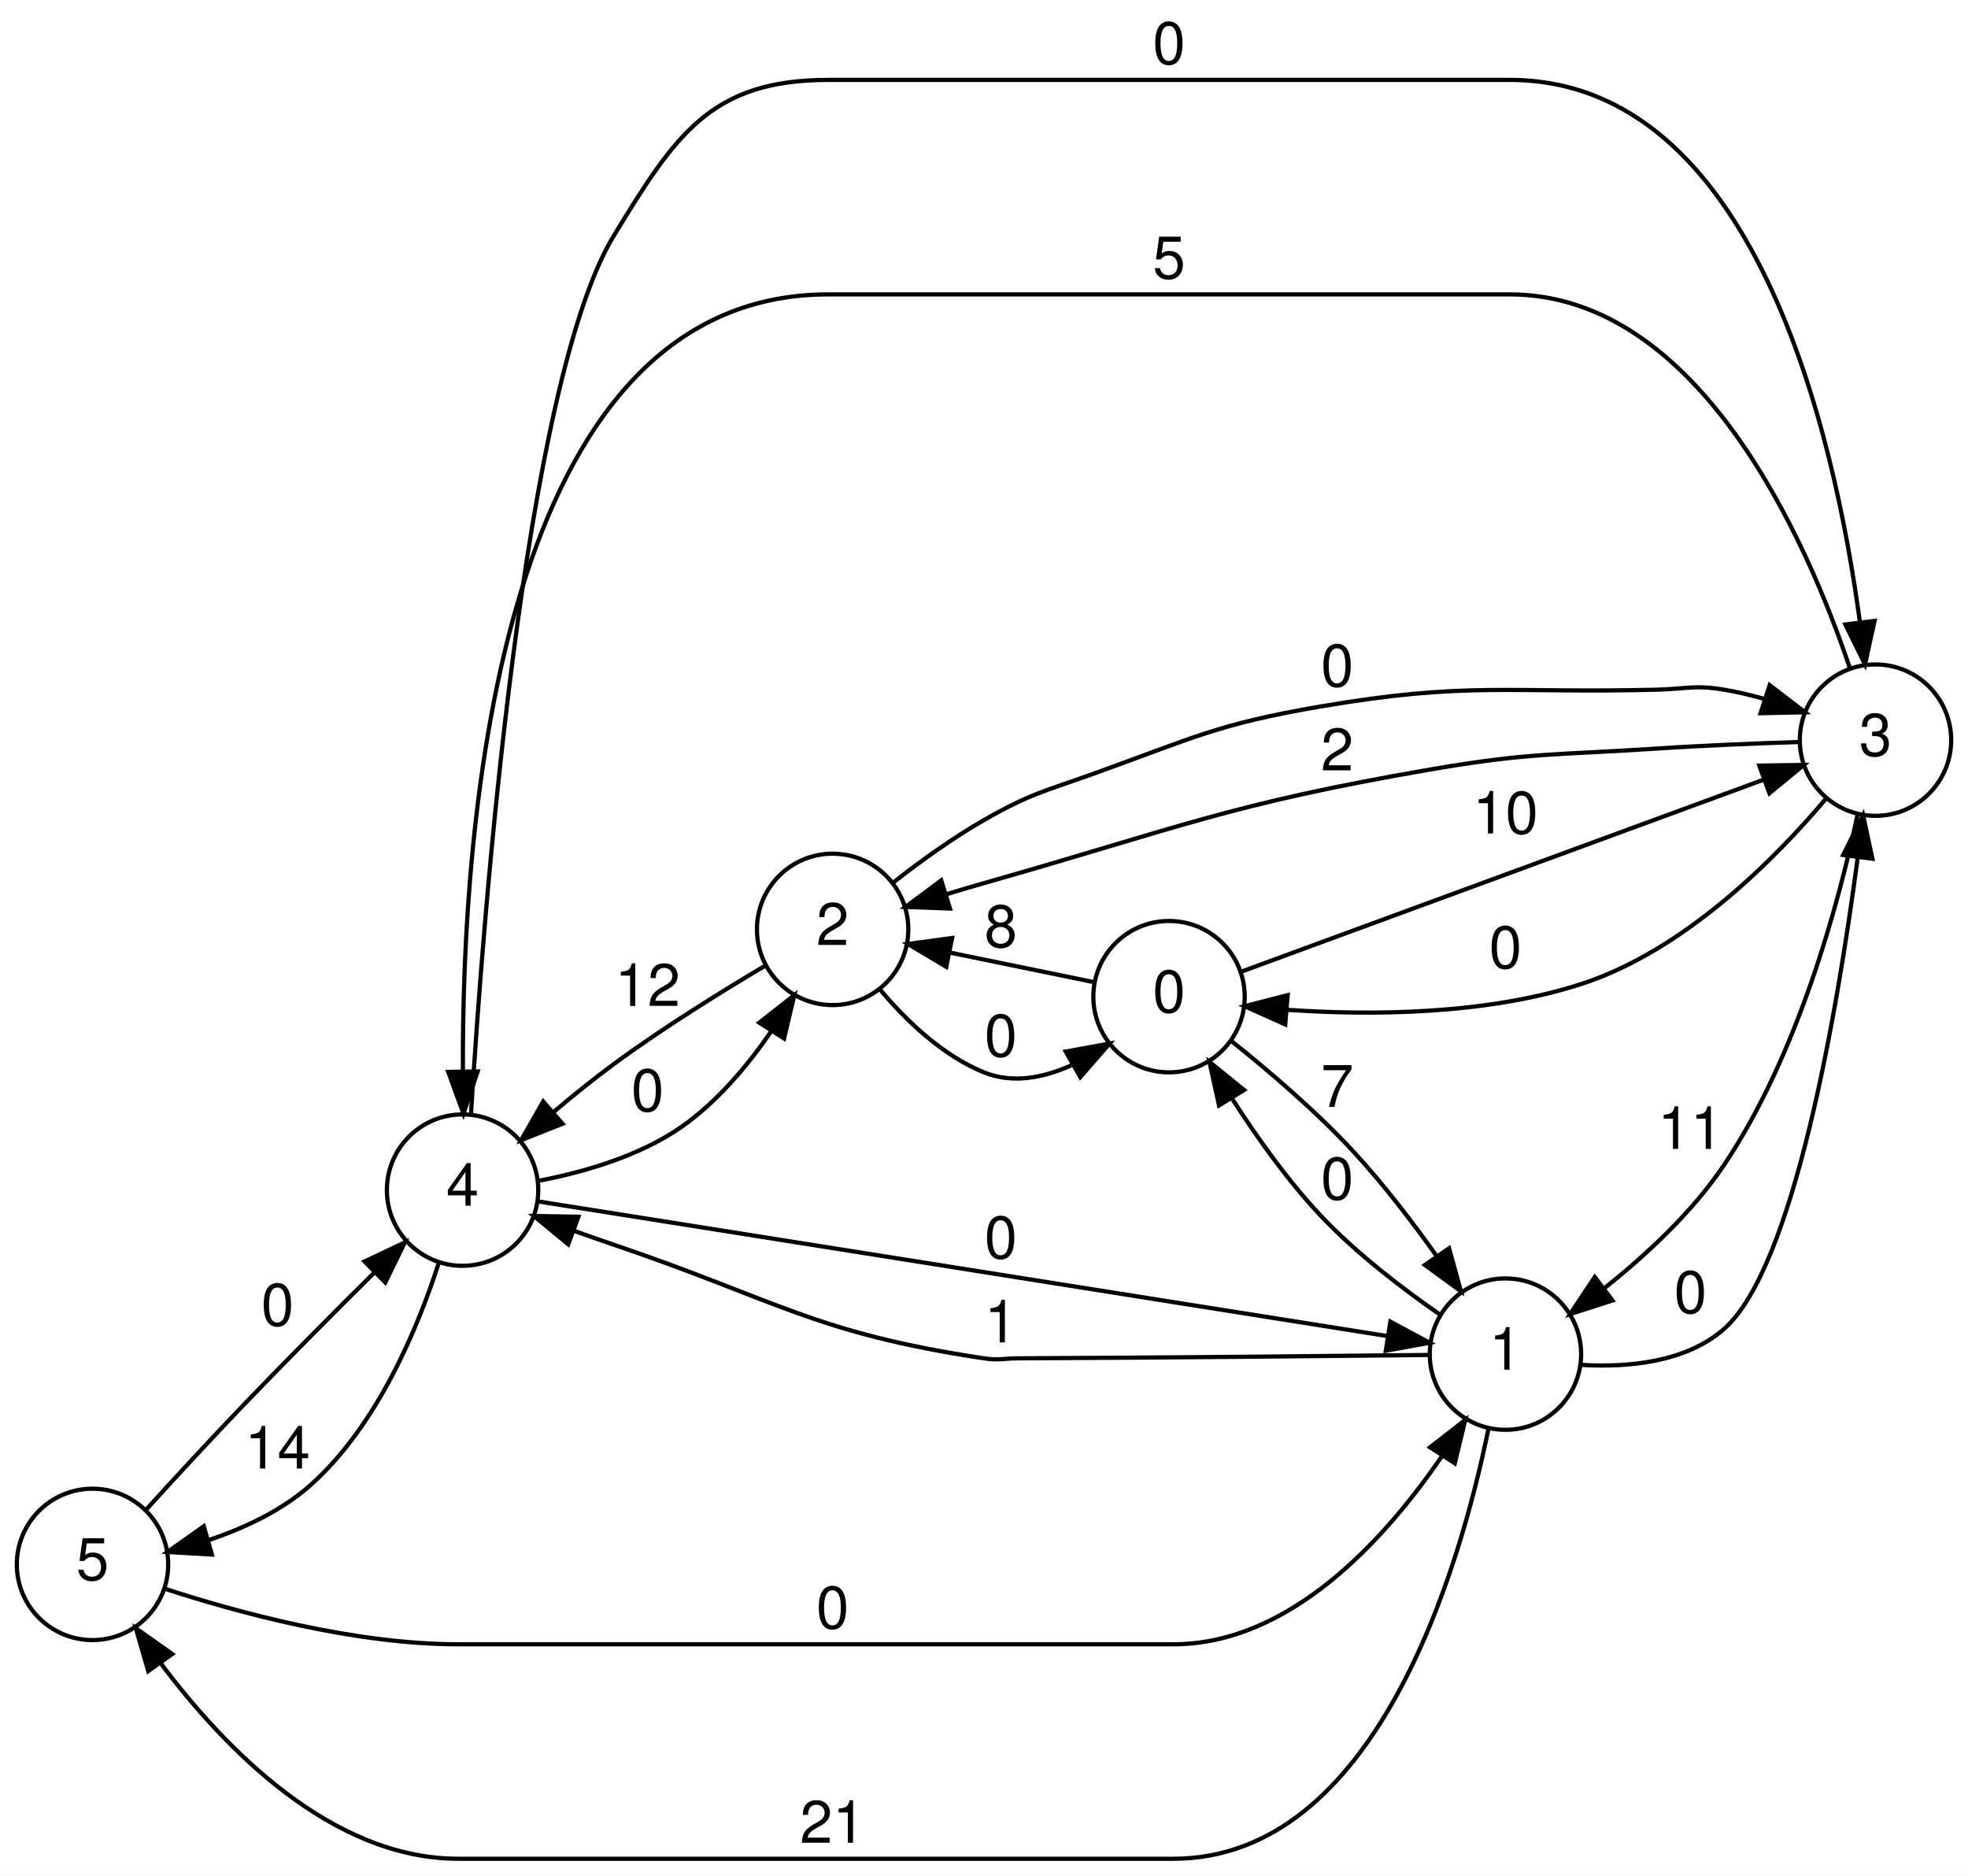
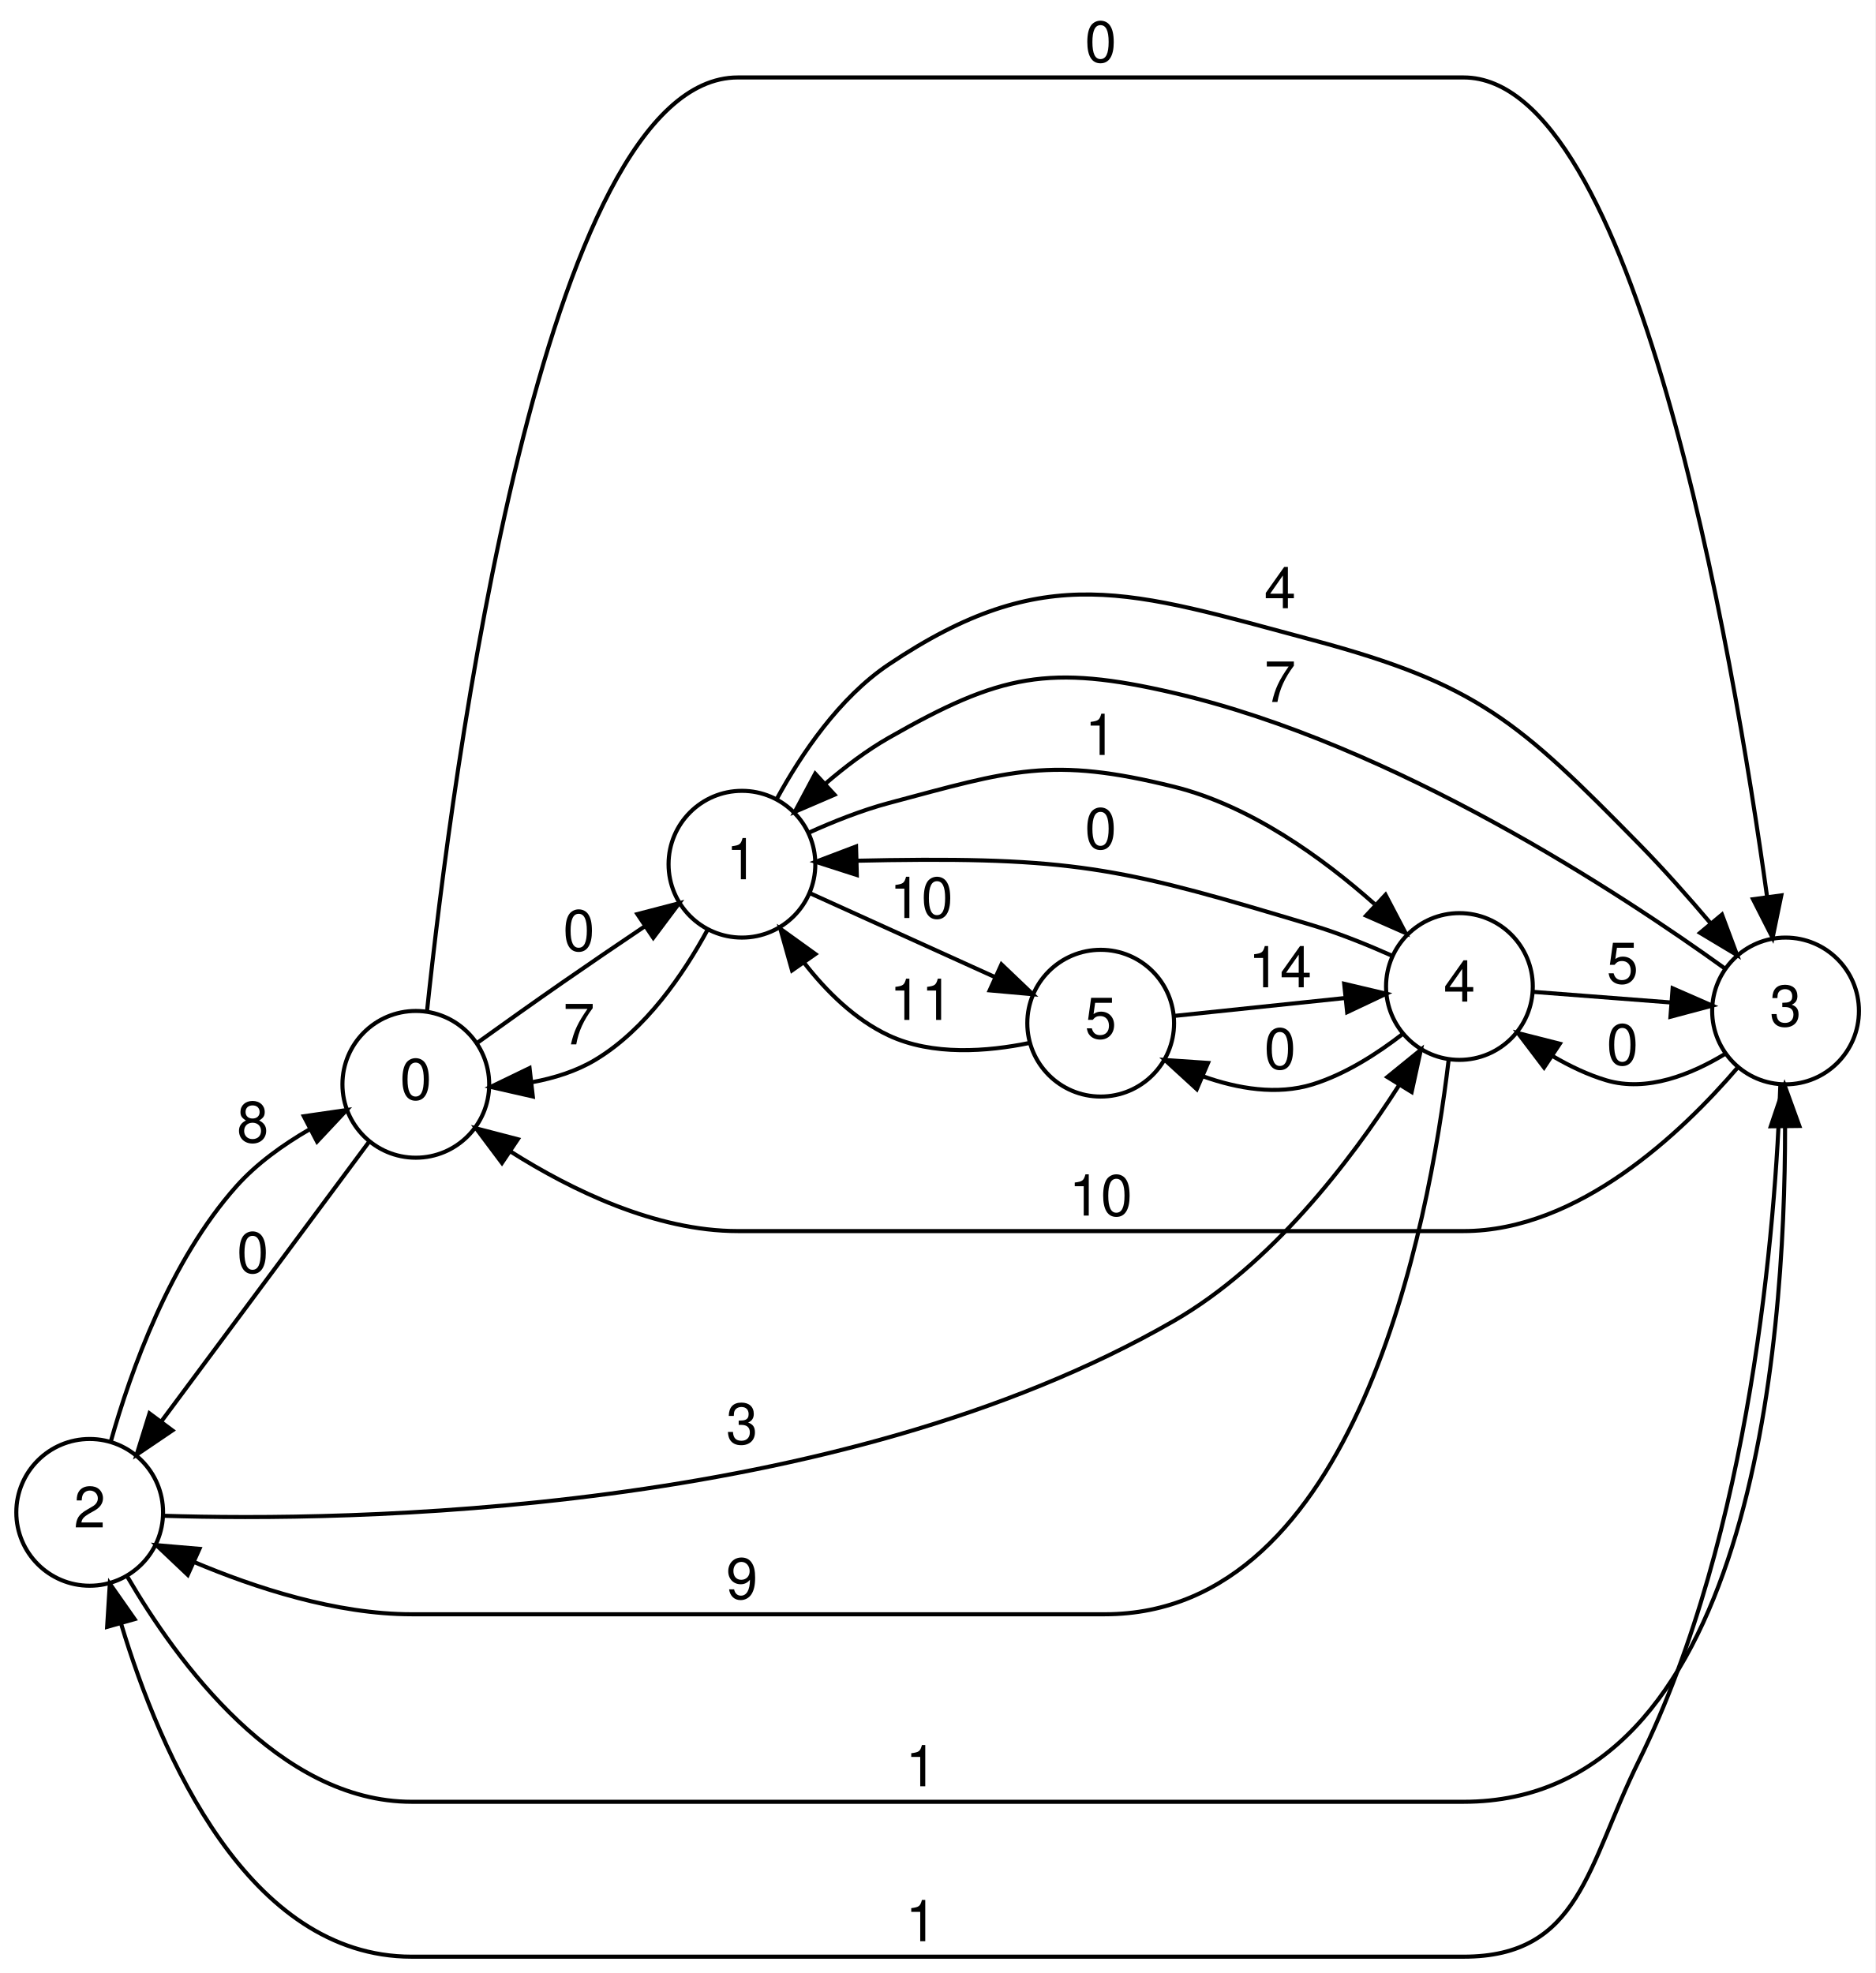
- <svg xmlns="http://www.w3.org/2000/svg" width="468pt" height="446pt" viewBox="0.00 0.00 468.00 446.00">
-   <g id="graph0" class="graph" transform="scale(1 1) rotate(0) translate(4 442)">
-     <polygon fill="white" stroke="transparent" points="-4,4 -4,-442 464,-442 464,4 -4,4" />
+ <svg xmlns="http://www.w3.org/2000/svg" width="460pt" height="484pt" viewBox="0.00 0.00 460.00 484.00">
+   <g id="graph0" class="graph" transform="scale(1 1) rotate(0) translate(4 480)">
+     <polygon fill="white" stroke="transparent" points="-4,4 -4,-480 456,-480 456,4 -4,4" />
    <g id="node1" class="node">
-       <ellipse fill="none" stroke="black" cx="18" cy="-70" rx="18" ry="18" />
-       <text text-anchor="middle" x="18" y="-66.3" font-family="Helvetica,Arial,sans-serif" font-size="14.00">5</text>
+       <ellipse fill="none" stroke="black" cx="18" cy="-109" rx="18" ry="18" />
+       <text text-anchor="middle" x="18" y="-105.3" font-family="Helvetica,Arial,sans-serif" font-size="14.00">2</text>
    </g>
    <g id="node2" class="node">
-       <ellipse fill="none" stroke="black" cx="106" cy="-159" rx="18" ry="18" />
-       <text text-anchor="middle" x="106" y="-155.3" font-family="Helvetica,Arial,sans-serif" font-size="14.00">4</text>
+       <ellipse fill="none" stroke="black" cx="98" cy="-214" rx="18" ry="18" />
+       <text text-anchor="middle" x="98" y="-210.3" font-family="Helvetica,Arial,sans-serif" font-size="14.00">0</text>
    </g>
    <g id="edge1" class="edge">
-       <path fill="none" stroke="black" d="M30.86,-83.14C37.57,-90.51 46.17,-99.85 54,-108 64.13,-118.55 75.63,-130.09 85.14,-139.52" />
-       <polygon fill="black" stroke="black" points="82.7,-142.03 92.28,-146.57 87.62,-137.05 82.7,-142.03" />
-       <text text-anchor="middle" x="62" y="-126.8" font-family="Helvetica,Arial,sans-serif" font-size="14.00">0</text>
+       <path fill="none" stroke="black" d="M23.17,-126.35C28.1,-143.84 37.75,-170.78 54,-189 58.94,-194.54 65.42,-199.18 71.84,-202.9" />
+       <polygon fill="black" stroke="black" points="70.53,-206.17 81.02,-207.69 73.77,-199.96 70.53,-206.17" />
+       <text text-anchor="middle" x="58" y="-199.8" font-family="Helvetica,Arial,sans-serif" font-size="14.00">8</text>
    </g>
    <g id="node3" class="node">
-       <ellipse fill="none" stroke="black" cx="354" cy="-120" rx="18" ry="18" />
-       <text text-anchor="middle" x="354" y="-116.3" font-family="Helvetica,Arial,sans-serif" font-size="14.00">1</text>
+       <ellipse fill="none" stroke="black" cx="434" cy="-232" rx="18" ry="18" />
+       <text text-anchor="middle" x="434" y="-228.3" font-family="Helvetica,Arial,sans-serif" font-size="14.00">3</text>
    </g>
    <g id="edge2" class="edge">
-       <path fill="none" stroke="black" d="M35.25,-64.2C52.37,-58.61 80.23,-51 105,-51 105,-51 105,-51 275,-51 302.75,-51 325.26,-75.81 338.85,-95.67" />
-       <polygon fill="black" stroke="black" points="336.08,-97.84 344.44,-104.34 341.96,-94.04 336.08,-97.84" />
-       <text text-anchor="middle" x="194" y="-54.8" font-family="Helvetica,Arial,sans-serif" font-size="14.00">0</text>
+       <path fill="none" stroke="black" d="M27.23,-93.24C39.43,-72.33 64.41,-38 97,-38 97,-38 97,-38 355,-38 425.47,-38 433.92,-149.56 433.88,-203.48" />
+       <polygon fill="black" stroke="black" points="430.38,-203.71 433.77,-213.75 437.38,-203.79 430.38,-203.71" />
+       <text text-anchor="middle" x="222" y="-41.8" font-family="Helvetica,Arial,sans-serif" font-size="14.00">1</text>
+     </g>
+     <g id="node4" class="node">
+       <ellipse fill="none" stroke="black" cx="354" cy="-238" rx="18" ry="18" />
+       <text text-anchor="middle" x="354" y="-234.3" font-family="Helvetica,Arial,sans-serif" font-size="14.00">4</text>
    </g>
    <g id="edge3" class="edge">
-       <path fill="none" stroke="black" d="M100.37,-141.79C95.32,-126.06 85.77,-103.16 70,-89 63.13,-82.83 54.07,-78.6 45.49,-75.73" />
-       <polygon fill="black" stroke="black" points="46.39,-72.34 35.81,-72.95 44.46,-79.07 46.39,-72.34" />
-       <text text-anchor="middle" x="62" y="-92.8" font-family="Helvetica,Arial,sans-serif" font-size="14.00">14</text>
+       <path fill="none" stroke="black" d="M36.16,-108.16C80.43,-106.78 200.84,-108.01 284,-156 307.82,-169.75 327.14,-194.96 339.21,-213.81" />
+       <polygon fill="black" stroke="black" points="336.32,-215.79 344.54,-222.47 342.28,-212.12 336.32,-215.79" />
+       <text text-anchor="middle" x="178" y="-125.8" font-family="Helvetica,Arial,sans-serif" font-size="14.00">3</text>
+     </g>
+     <g id="edge8" class="edge">
+       <path fill="none" stroke="black" d="M86.4,-199.73C73.33,-182.14 50.98,-152.05 35.63,-131.38" />
+       <polygon fill="black" stroke="black" points="38.29,-129.1 29.52,-123.16 32.67,-133.28 38.29,-129.1" />
+       <text text-anchor="middle" x="58" y="-167.8" font-family="Helvetica,Arial,sans-serif" font-size="14.00">0</text>
+     </g>
+     <g id="edge10" class="edge">
+       <path fill="none" stroke="black" d="M100.77,-232.16C106.81,-289.2 129,-461 177,-461 177,-461 177,-461 355,-461 397,-461 420.98,-321.24 429.46,-260.09" />
+       <polygon fill="black" stroke="black" points="432.96,-260.35 430.82,-249.97 426.02,-259.41 432.96,-260.35" />
+       <text text-anchor="middle" x="266" y="-464.8" font-family="Helvetica,Arial,sans-serif" font-size="14.00">0</text>
+     </g>
+     <g id="node5" class="node">
+       <ellipse fill="none" stroke="black" cx="178" cy="-268" rx="18" ry="18" />
+       <text text-anchor="middle" x="178" y="-264.3" font-family="Helvetica,Arial,sans-serif" font-size="14.00">1</text>
+     </g>
+     <g id="edge9" class="edge">
+       <path fill="none" stroke="black" d="M113.24,-224.3C119.57,-228.85 127.13,-234.23 134,-239 140.51,-243.52 147.62,-248.36 154.16,-252.76" />
+       <polygon fill="black" stroke="black" points="152.35,-255.76 162.6,-258.43 156.25,-249.95 152.35,-255.76" />
+       <text text-anchor="middle" x="138" y="-246.8" font-family="Helvetica,Arial,sans-serif" font-size="14.00">0</text>
+     </g>
+     <g id="edge12" class="edge">
+       <path fill="none" stroke="black" d="M432.73,-214.01C431.56,-179.88 425.75,-104.11 398,-48 385.3,-22.33 383.64,0 355,0 97,0 97,0 97,0 56.9,0 35.44,-49.4 25.7,-81.69" />
+       <polygon fill="black" stroke="black" points="22.28,-80.91 22.94,-91.49 29.02,-82.81 22.28,-80.91" />
+       <text text-anchor="middle" x="222" y="-3.8" font-family="Helvetica,Arial,sans-serif" font-size="14.00">1</text>
+     </g>
+     <g id="edge13" class="edge">
+       <path fill="none" stroke="black" d="M422.23,-218.09C408.5,-202.09 383.16,-178 355,-178 177,-178 177,-178 177,-178 156.87,-178 136.28,-188.01 121.31,-197.47" />
+       <polygon fill="black" stroke="black" points="119.13,-194.72 112.78,-203.2 123.03,-200.53 119.13,-194.72" />
+       <text text-anchor="middle" x="266" y="-181.8" font-family="Helvetica,Arial,sans-serif" font-size="14.00">10</text>
+     </g>
+     <g id="edge11" class="edge">
+       <path fill="none" stroke="black" d="M419.27,-221.53C410.93,-216.44 400,-212.01 390,-215 385.49,-216.35 381.02,-218.49 376.86,-220.93" />
+       <polygon fill="black" stroke="black" points="374.76,-218.13 368.36,-226.57 378.63,-223.96 374.76,-218.13" />
+       <text text-anchor="middle" x="394" y="-218.8" font-family="Helvetica,Arial,sans-serif" font-size="14.00">0</text>
+     </g>
+     <g id="edge14" class="edge">
+       <path fill="none" stroke="black" d="M419.17,-242.38C393.94,-260.56 338.04,-297.44 284,-310 253.32,-317.13 241.35,-314.62 214,-299 208.58,-295.91 203.26,-291.87 198.47,-287.75" />
+       <polygon fill="black" stroke="black" points="200.71,-285.05 190.98,-280.86 195.97,-290.21 200.71,-285.05" />
+       <text text-anchor="middle" x="310" y="-307.8" font-family="Helvetica,Arial,sans-serif" font-size="14.00">7</text>
+     </g>
+     <g id="edge6" class="edge">
+       <path fill="none" stroke="black" d="M351.36,-220.03C346.55,-179.41 328.7,-84 267,-84 97,-84 97,-84 97,-84 78.45,-84 58.56,-90.49 43.5,-96.86" />
+       <polygon fill="black" stroke="black" points="42.06,-93.67 34.37,-100.95 44.93,-100.05 42.06,-93.67" />
+       <text text-anchor="middle" x="178" y="-87.8" font-family="Helvetica,Arial,sans-serif" font-size="14.00">9</text>
+     </g>
+     <g id="edge5" class="edge">
+       <path fill="none" stroke="black" d="M372.31,-236.67C382.17,-235.91 394.75,-234.94 405.9,-234.08" />
+       <polygon fill="black" stroke="black" points="406.3,-237.56 416.01,-233.31 405.77,-230.58 406.3,-237.56" />
+       <text text-anchor="middle" x="394" y="-238.8" font-family="Helvetica,Arial,sans-serif" font-size="14.00">5</text>
    </g>
    <g id="edge4" class="edge">
-       <path fill="none" stroke="black" d="M123.91,-156.32C165.86,-149.67 275.03,-132.36 326.02,-124.28" />
-       <polygon fill="black" stroke="black" points="326.64,-127.72 335.97,-122.7 325.55,-120.81 326.64,-127.72" />
-       <text text-anchor="middle" x="234" y="-142.8" font-family="Helvetica,Arial,sans-serif" font-size="14.00">0</text>
+       <path fill="none" stroke="black" d="M337.6,-245.49C331.59,-248.17 324.58,-251.02 318,-253 273.22,-266.48 260.76,-269.67 214,-269 211.45,-268.96 208.79,-268.91 206.13,-268.85" />
+       <polygon fill="black" stroke="black" points="206.18,-265.35 196.09,-268.59 205.99,-272.35 206.18,-265.35" />
+       <text text-anchor="middle" x="266" y="-271.8" font-family="Helvetica,Arial,sans-serif" font-size="14.00">0</text>
    </g>
-     <g id="node4" class="node">
-       <ellipse fill="none" stroke="black" cx="442" cy="-266" rx="18" ry="18" />
-       <text text-anchor="middle" x="442" y="-262.3" font-family="Helvetica,Arial,sans-serif" font-size="14.00">3</text>
-     </g>
-     <g id="edge5" class="edge">
-       <path fill="none" stroke="black" d="M107.99,-176.89C110.88,-224.1 120.5,-350.77 142,-386 156.59,-409.9 165,-423 193,-423 193,-423 193,-423 355,-423 413.12,-423 432.22,-339.22 438.29,-294.06" />
-       <polygon fill="black" stroke="black" points="441.78,-294.36 439.51,-284.01 434.83,-293.51 441.78,-294.36" />
-       <text text-anchor="middle" x="274" y="-426.8" font-family="Helvetica,Arial,sans-serif" font-size="14.00">0</text>
-     </g>
-     <g id="node5" class="node">
-       <ellipse fill="none" stroke="black" cx="194" cy="-221" rx="18" ry="18" />
-       <text text-anchor="middle" x="194" y="-217.3" font-family="Helvetica,Arial,sans-serif" font-size="14.00">2</text>
-     </g>
-     <g id="edge6" class="edge">
-       <path fill="none" stroke="black" d="M124.27,-161.25C134.76,-163.27 148,-167.04 158,-174 166.46,-179.89 173.71,-188.49 179.38,-196.72" />
-       <polygon fill="black" stroke="black" points="176.56,-198.81 184.89,-205.36 182.46,-195.05 176.56,-198.81" />
-       <text text-anchor="middle" x="150" y="-177.8" font-family="Helvetica,Arial,sans-serif" font-size="14.00">0</text>
+     <g id="node6" class="node">
+       <ellipse fill="none" stroke="black" cx="266" cy="-229" rx="18" ry="18" />
+       <text text-anchor="middle" x="266" y="-225.3" font-family="Helvetica,Arial,sans-serif" font-size="14.00">5</text>
    </g>
    <g id="edge7" class="edge">
-       <path fill="none" stroke="black" d="M349.97,-102.29C343.14,-68.91 323.2,0 275,0 105,0 105,0 105,0 74.85,0 49.4,-26.2 34.19,-46.54" />
-       <polygon fill="black" stroke="black" points="31.25,-44.63 28.31,-54.81 36.96,-48.69 31.25,-44.63" />
-       <text text-anchor="middle" x="194" y="-3.8" font-family="Helvetica,Arial,sans-serif" font-size="14.00">21</text>
-     </g>
-     <g id="edge8" class="edge">
-       <path fill="none" stroke="black" d="M335.85,-119.8C313.38,-119.56 272.74,-119.15 238,-119 234.44,-118.98 233.52,-118.47 230,-119 189.54,-125.07 180.75,-132.87 142,-146 138.87,-147.06 135.6,-148.21 132.36,-149.38" />
-       <polygon fill="black" stroke="black" points="131.13,-146.11 122.96,-152.85 133.55,-152.67 131.13,-146.11" />
-       <text text-anchor="middle" x="234" y="-122.8" font-family="Helvetica,Arial,sans-serif" font-size="14.00">1</text>
-     </g>
-     <g id="edge9" class="edge">
-       <path fill="none" stroke="black" d="M372.11,-117.44C383.07,-116.8 396.9,-117.99 406,-126 422.61,-140.61 432.96,-201.67 437.78,-238.15" />
-       <polygon fill="black" stroke="black" points="434.32,-238.69 439.05,-248.17 441.26,-237.81 434.32,-238.69" />
-       <text text-anchor="middle" x="398" y="-129.8" font-family="Helvetica,Arial,sans-serif" font-size="14.00">0</text>
-     </g>
-     <g id="node6" class="node">
-       <ellipse fill="none" stroke="black" cx="274" cy="-205" rx="18" ry="18" />
-       <text text-anchor="middle" x="274" y="-201.3" font-family="Helvetica,Arial,sans-serif" font-size="14.00">0</text>
-     </g>
-     <g id="edge10" class="edge">
-       <path fill="none" stroke="black" d="M338.49,-129.36C329.67,-135.46 318.51,-143.95 310,-153 302.18,-161.33 294.88,-171.57 289,-180.76" />
-       <polygon fill="black" stroke="black" points="285.89,-179.14 283.62,-189.48 291.85,-182.81 285.89,-179.14" />
-       <text text-anchor="middle" x="314" y="-156.8" font-family="Helvetica,Arial,sans-serif" font-size="14.00">0</text>
-     </g>
-     <g id="edge13" class="edge">
-       <path fill="none" stroke="black" d="M435.94,-283.03C425.86,-312.99 400.26,-372 355,-372 193,-372 193,-372 193,-372 114.32,-372 105.84,-245.5 106.08,-187.47" />
-       <polygon fill="black" stroke="black" points="109.58,-187.21 106.22,-177.16 102.59,-187.11 109.58,-187.21" />
-       <text text-anchor="middle" x="274" y="-375.8" font-family="Helvetica,Arial,sans-serif" font-size="14.00">5</text>
-     </g>
-     <g id="edge11" class="edge">
-       <path fill="none" stroke="black" d="M437.75,-248.33C433.24,-227.14 423.57,-191.2 406,-165 398.47,-153.77 387.48,-143.59 377.63,-135.76" />
-       <polygon fill="black" stroke="black" points="379.46,-132.76 369.38,-129.52 375.24,-138.34 379.46,-132.76" />
-       <text text-anchor="middle" x="398" y="-168.8" font-family="Helvetica,Arial,sans-serif" font-size="14.00">11</text>
-     </g>
-     <g id="edge12" class="edge">
-       <path fill="none" stroke="black" d="M423.99,-265.56C414.07,-265.25 401.32,-264.75 390,-264 365.95,-262.42 359.75,-263.1 336,-259 288.09,-250.73 276.76,-245.29 230,-232 227.13,-231.18 224.13,-230.3 221.16,-229.39" />
-       <polygon fill="black" stroke="black" points="221.91,-225.96 211.33,-226.34 219.83,-232.65 221.91,-225.96" />
-       <text text-anchor="middle" x="314" y="-258.8" font-family="Helvetica,Arial,sans-serif" font-size="14.00">2</text>
-     </g>
-     <g id="edge14" class="edge">
-       <path fill="none" stroke="black" d="M430.36,-252.24C418.13,-237.74 396.57,-215.95 372,-208 349.28,-200.65 321.98,-200.52 302.14,-201.87" />
-       <polygon fill="black" stroke="black" points="301.63,-198.4 291.96,-202.73 302.22,-205.37 301.63,-198.4" />
-       <text text-anchor="middle" x="354" y="-211.8" font-family="Helvetica,Arial,sans-serif" font-size="14.00">0</text>
+       <path fill="none" stroke="black" d="M340.05,-226.33C333.84,-221.52 326.02,-216.49 318,-214 309.26,-211.29 299.63,-212.93 291.12,-215.96" />
+       <polygon fill="black" stroke="black" points="289.57,-212.82 281.76,-219.97 292.33,-219.25 289.57,-212.82" />
+       <text text-anchor="middle" x="310" y="-217.8" font-family="Helvetica,Arial,sans-serif" font-size="14.00">0</text>
    </g>
    <g id="edge16" class="edge">
-       <path fill="none" stroke="black" d="M177.89,-212.32C167.53,-206.18 153.62,-197.55 142,-189 137.25,-185.5 132.33,-181.53 127.73,-177.65" />
-       <polygon fill="black" stroke="black" points="129.77,-174.78 119.92,-170.87 125.18,-180.07 129.77,-174.78" />
-       <text text-anchor="middle" x="150" y="-202.8" font-family="Helvetica,Arial,sans-serif" font-size="14.00">12</text>
+       <path fill="none" stroke="black" d="M169.58,-251.94C163.69,-241.08 154.39,-227.42 142,-220 137.35,-217.21 131.92,-215.52 126.51,-214.52" />
+       <polygon fill="black" stroke="black" points="126.7,-211.02 116.36,-213.37 125.9,-217.98 126.7,-211.02" />
+       <text text-anchor="middle" x="138" y="-223.8" font-family="Helvetica,Arial,sans-serif" font-size="14.00">7</text>
+     </g>
+     <g id="edge17" class="edge">
+       <path fill="none" stroke="black" d="M186.56,-284.04C192.52,-294.96 201.85,-308.85 214,-317 252.45,-342.79 273.27,-334.96 318,-323 358.51,-312.17 368.61,-302.91 398,-273 404,-266.9 410.17,-259.93 415.64,-253.48" />
+       <polygon fill="black" stroke="black" points="418.4,-255.64 422.11,-245.71 413.02,-251.16 418.4,-255.64" />
+       <text text-anchor="middle" x="310" y="-330.8" font-family="Helvetica,Arial,sans-serif" font-size="14.00">4</text>
    </g>
    <g id="edge15" class="edge">
-       <path fill="none" stroke="black" d="M208.45,-232.17C214.75,-237.09 222.51,-242.72 230,-247 240.89,-253.23 244.19,-253.77 256,-258 279.56,-266.45 285.33,-269.79 310,-274 345.09,-279.99 354.41,-277.11 390,-278 397.11,-278.18 398.99,-279.17 406,-278 409.13,-277.48 412.36,-276.71 415.52,-275.81" />
-       <polygon fill="black" stroke="black" points="416.84,-279.07 425.26,-272.63 414.67,-272.41 416.84,-279.07" />
-       <text text-anchor="middle" x="314" y="-278.8" font-family="Helvetica,Arial,sans-serif" font-size="14.00">0</text>
-     </g>
-     <g id="edge17" class="edge">
-       <path fill="none" stroke="black" d="M205.26,-206.71C211.48,-199.31 220.11,-191.01 230,-187 236.75,-184.26 244.07,-185.67 250.73,-188.66" />
-       <polygon fill="black" stroke="black" points="249.43,-191.95 259.86,-193.85 252.9,-185.87 249.43,-191.95" />
-       <text text-anchor="middle" x="234" y="-190.8" font-family="Helvetica,Arial,sans-serif" font-size="14.00">0</text>
+       <path fill="none" stroke="black" d="M194.34,-275.71C200.34,-278.42 207.36,-281.23 214,-283 244.11,-291.04 253.76,-294.51 284,-287 302.72,-282.35 320.38,-269.59 333.15,-258.26" />
+       <polygon fill="black" stroke="black" points="335.87,-260.5 340.79,-251.11 331.1,-255.38 335.87,-260.5" />
+       <text text-anchor="middle" x="266" y="-294.8" font-family="Helvetica,Arial,sans-serif" font-size="14.00">1</text>
    </g>
    <g id="edge18" class="edge">
-       <path fill="none" stroke="black" d="M288.89,-194.41C297.69,-187.38 309.05,-177.7 318,-168 324.98,-160.43 331.85,-151.46 337.62,-143.34" />
-       <polygon fill="black" stroke="black" points="340.6,-145.17 343.41,-134.96 334.84,-141.19 340.6,-145.17" />
-       <text text-anchor="middle" x="314" y="-178.8" font-family="Helvetica,Arial,sans-serif" font-size="14.00">7</text>
+       <path fill="none" stroke="black" d="M194.77,-260.85C207.38,-255.13 225.29,-247.01 239.87,-240.4" />
+       <polygon fill="black" stroke="black" points="241.66,-243.43 249.33,-236.11 238.77,-237.05 241.66,-243.43" />
+       <text text-anchor="middle" x="222" y="-254.8" font-family="Helvetica,Arial,sans-serif" font-size="14.00">10</text>
    </g>
    <g id="edge19" class="edge">
-       <path fill="none" stroke="black" d="M291.22,-210.96C320.18,-221.6 380.97,-243.94 415.54,-256.65" />
-       <polygon fill="black" stroke="black" points="414.37,-259.94 424.96,-260.11 416.78,-253.37 414.37,-259.94" />
-       <text text-anchor="middle" x="354" y="-243.8" font-family="Helvetica,Arial,sans-serif" font-size="14.00">10</text>
+       <path fill="none" stroke="black" d="M283.99,-230.78C295.89,-232.02 312.04,-233.71 325.73,-235.15" />
+       <polygon fill="black" stroke="black" points="325.73,-238.67 336.04,-236.23 326.46,-231.7 325.73,-238.67" />
+       <text text-anchor="middle" x="310" y="-237.8" font-family="Helvetica,Arial,sans-serif" font-size="14.00">14</text>
    </g>
    <g id="edge20" class="edge">
-       <path fill="none" stroke="black" d="M256.11,-208.46C246.1,-210.52 233.19,-213.17 221.81,-215.5" />
-       <polygon fill="black" stroke="black" points="221.02,-212.09 211.92,-217.53 222.42,-218.95 221.02,-212.09" />
-       <text text-anchor="middle" x="234" y="-216.8" font-family="Helvetica,Arial,sans-serif" font-size="14.00">8</text>
+       <path fill="none" stroke="black" d="M248.62,-224.17C238.23,-222.02 224.76,-220.96 214,-226 205.72,-229.88 198.72,-236.78 193.2,-243.89" />
+       <polygon fill="black" stroke="black" points="190.29,-241.95 187.42,-252.15 196.02,-245.96 190.29,-241.95" />
+       <text text-anchor="middle" x="222" y="-229.8" font-family="Helvetica,Arial,sans-serif" font-size="14.00">11</text>
    </g>
  </g>
</svg>
